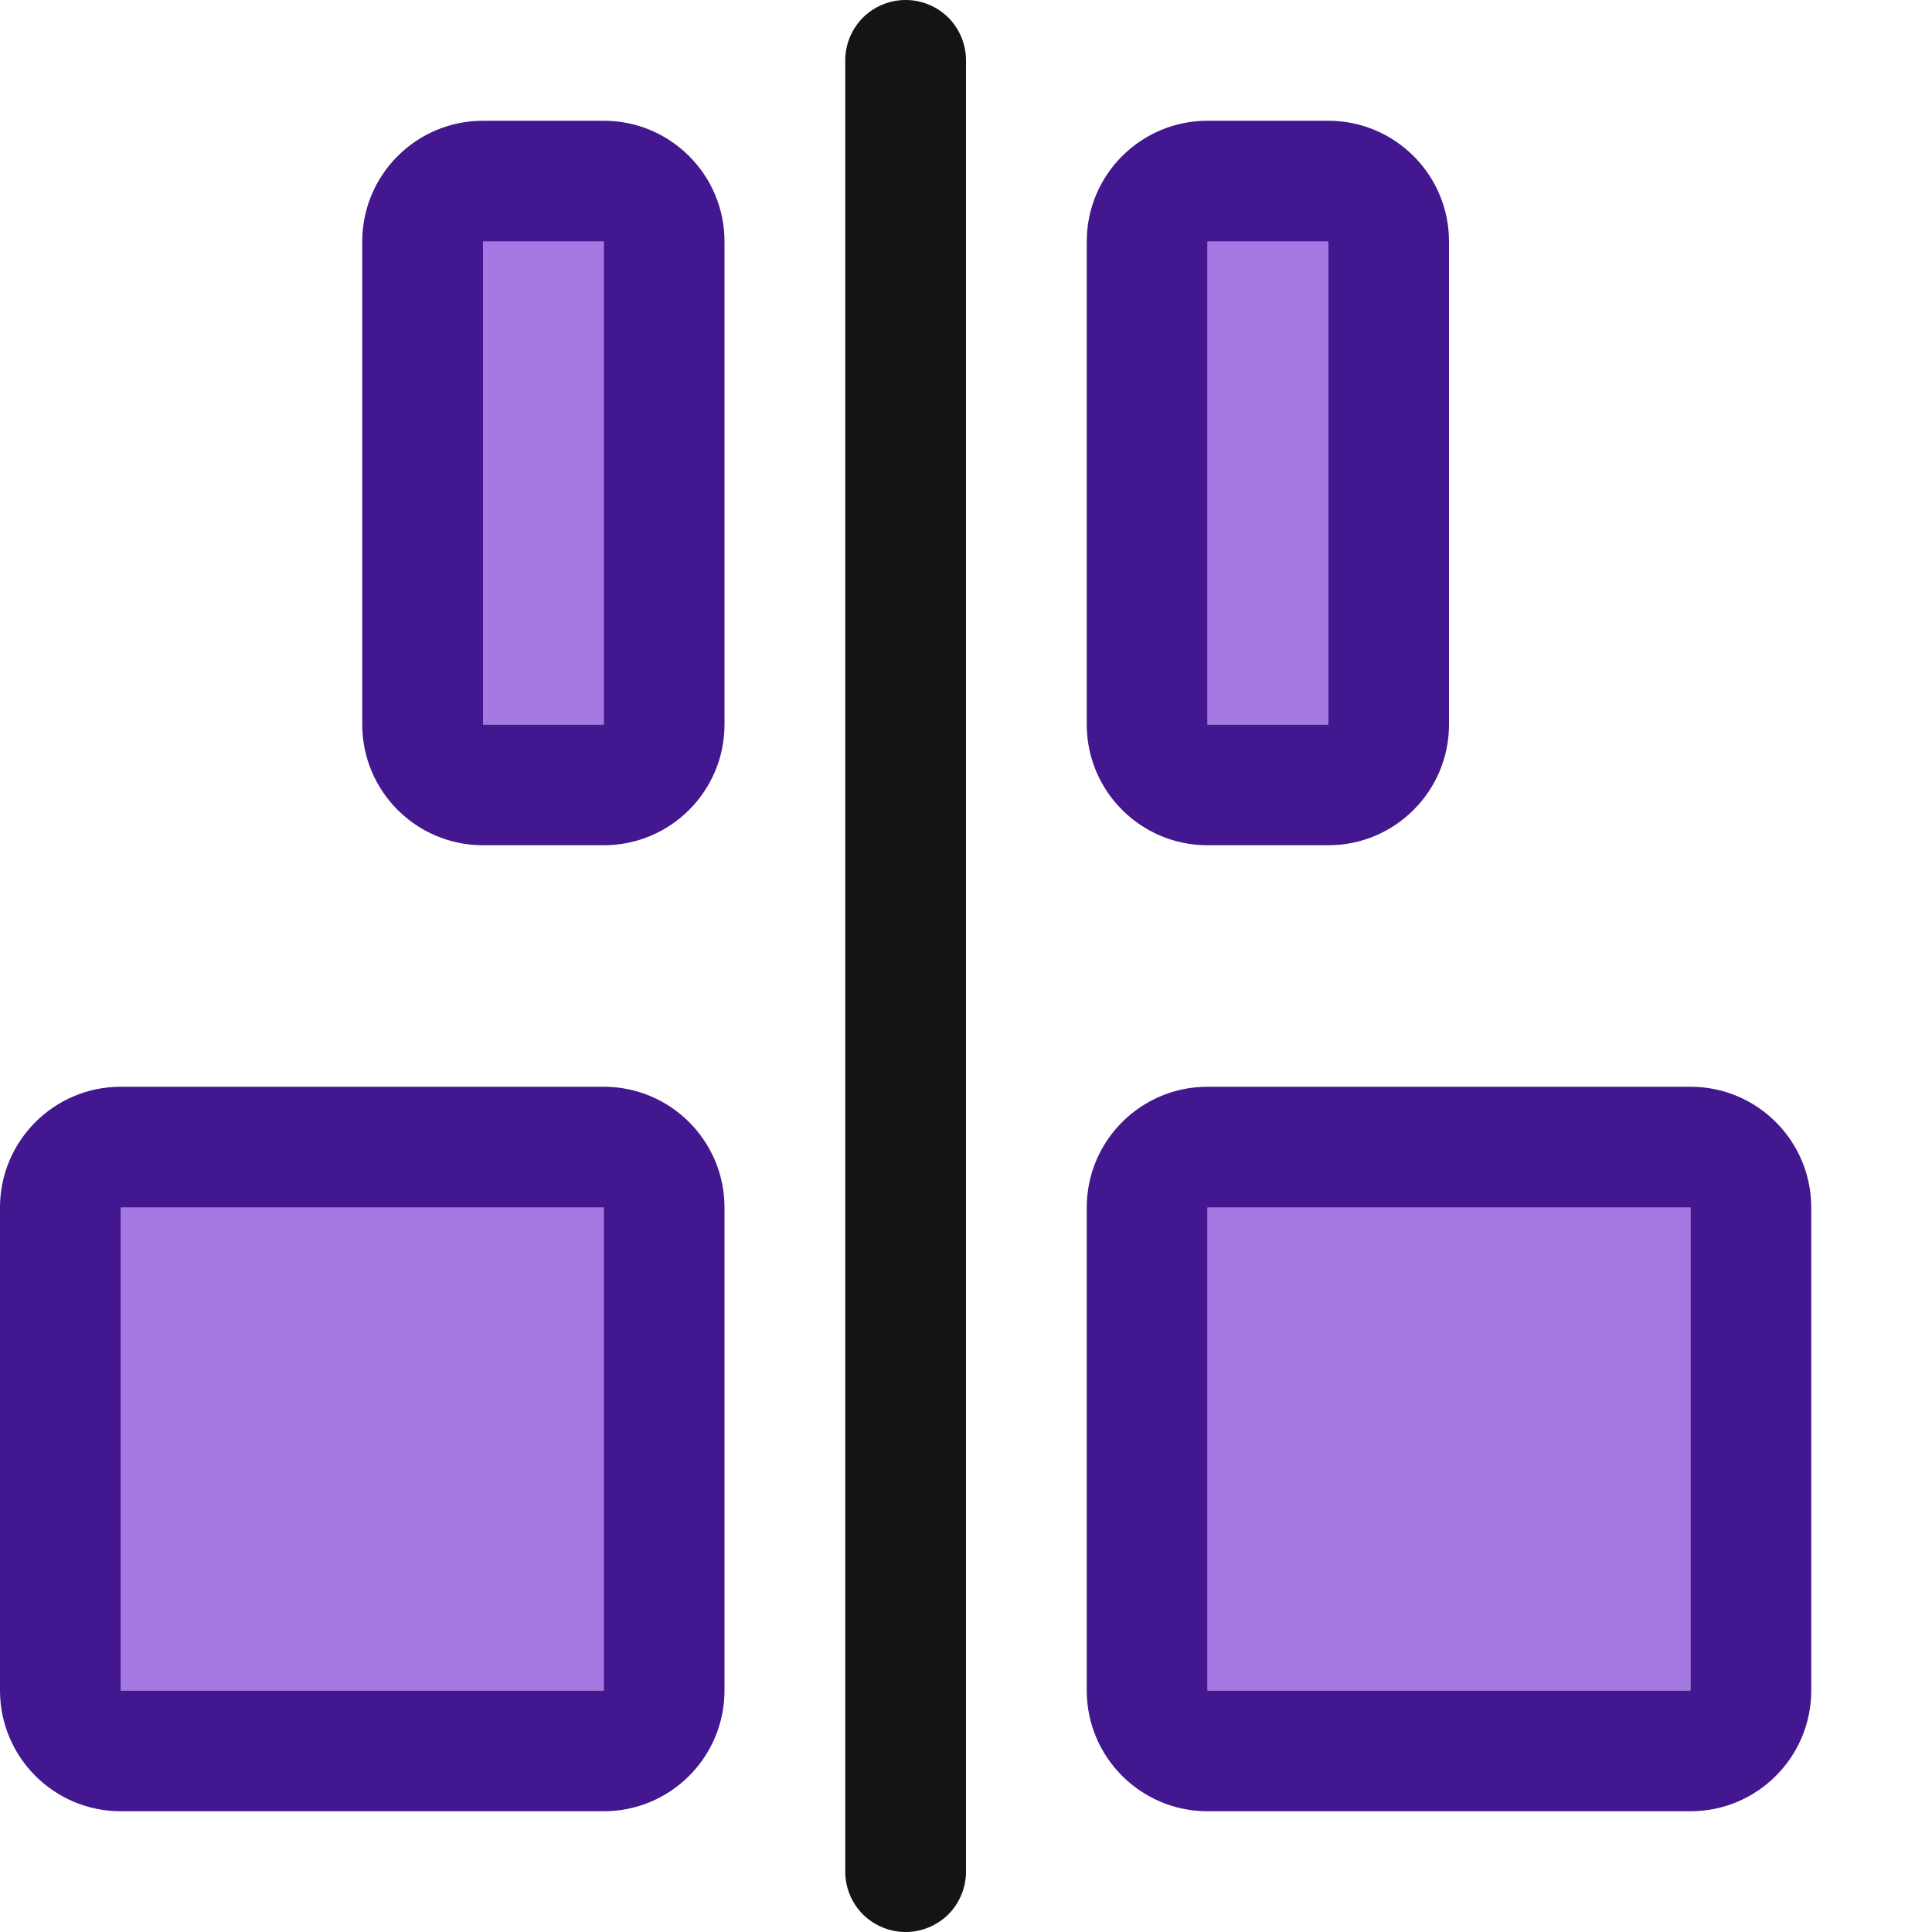
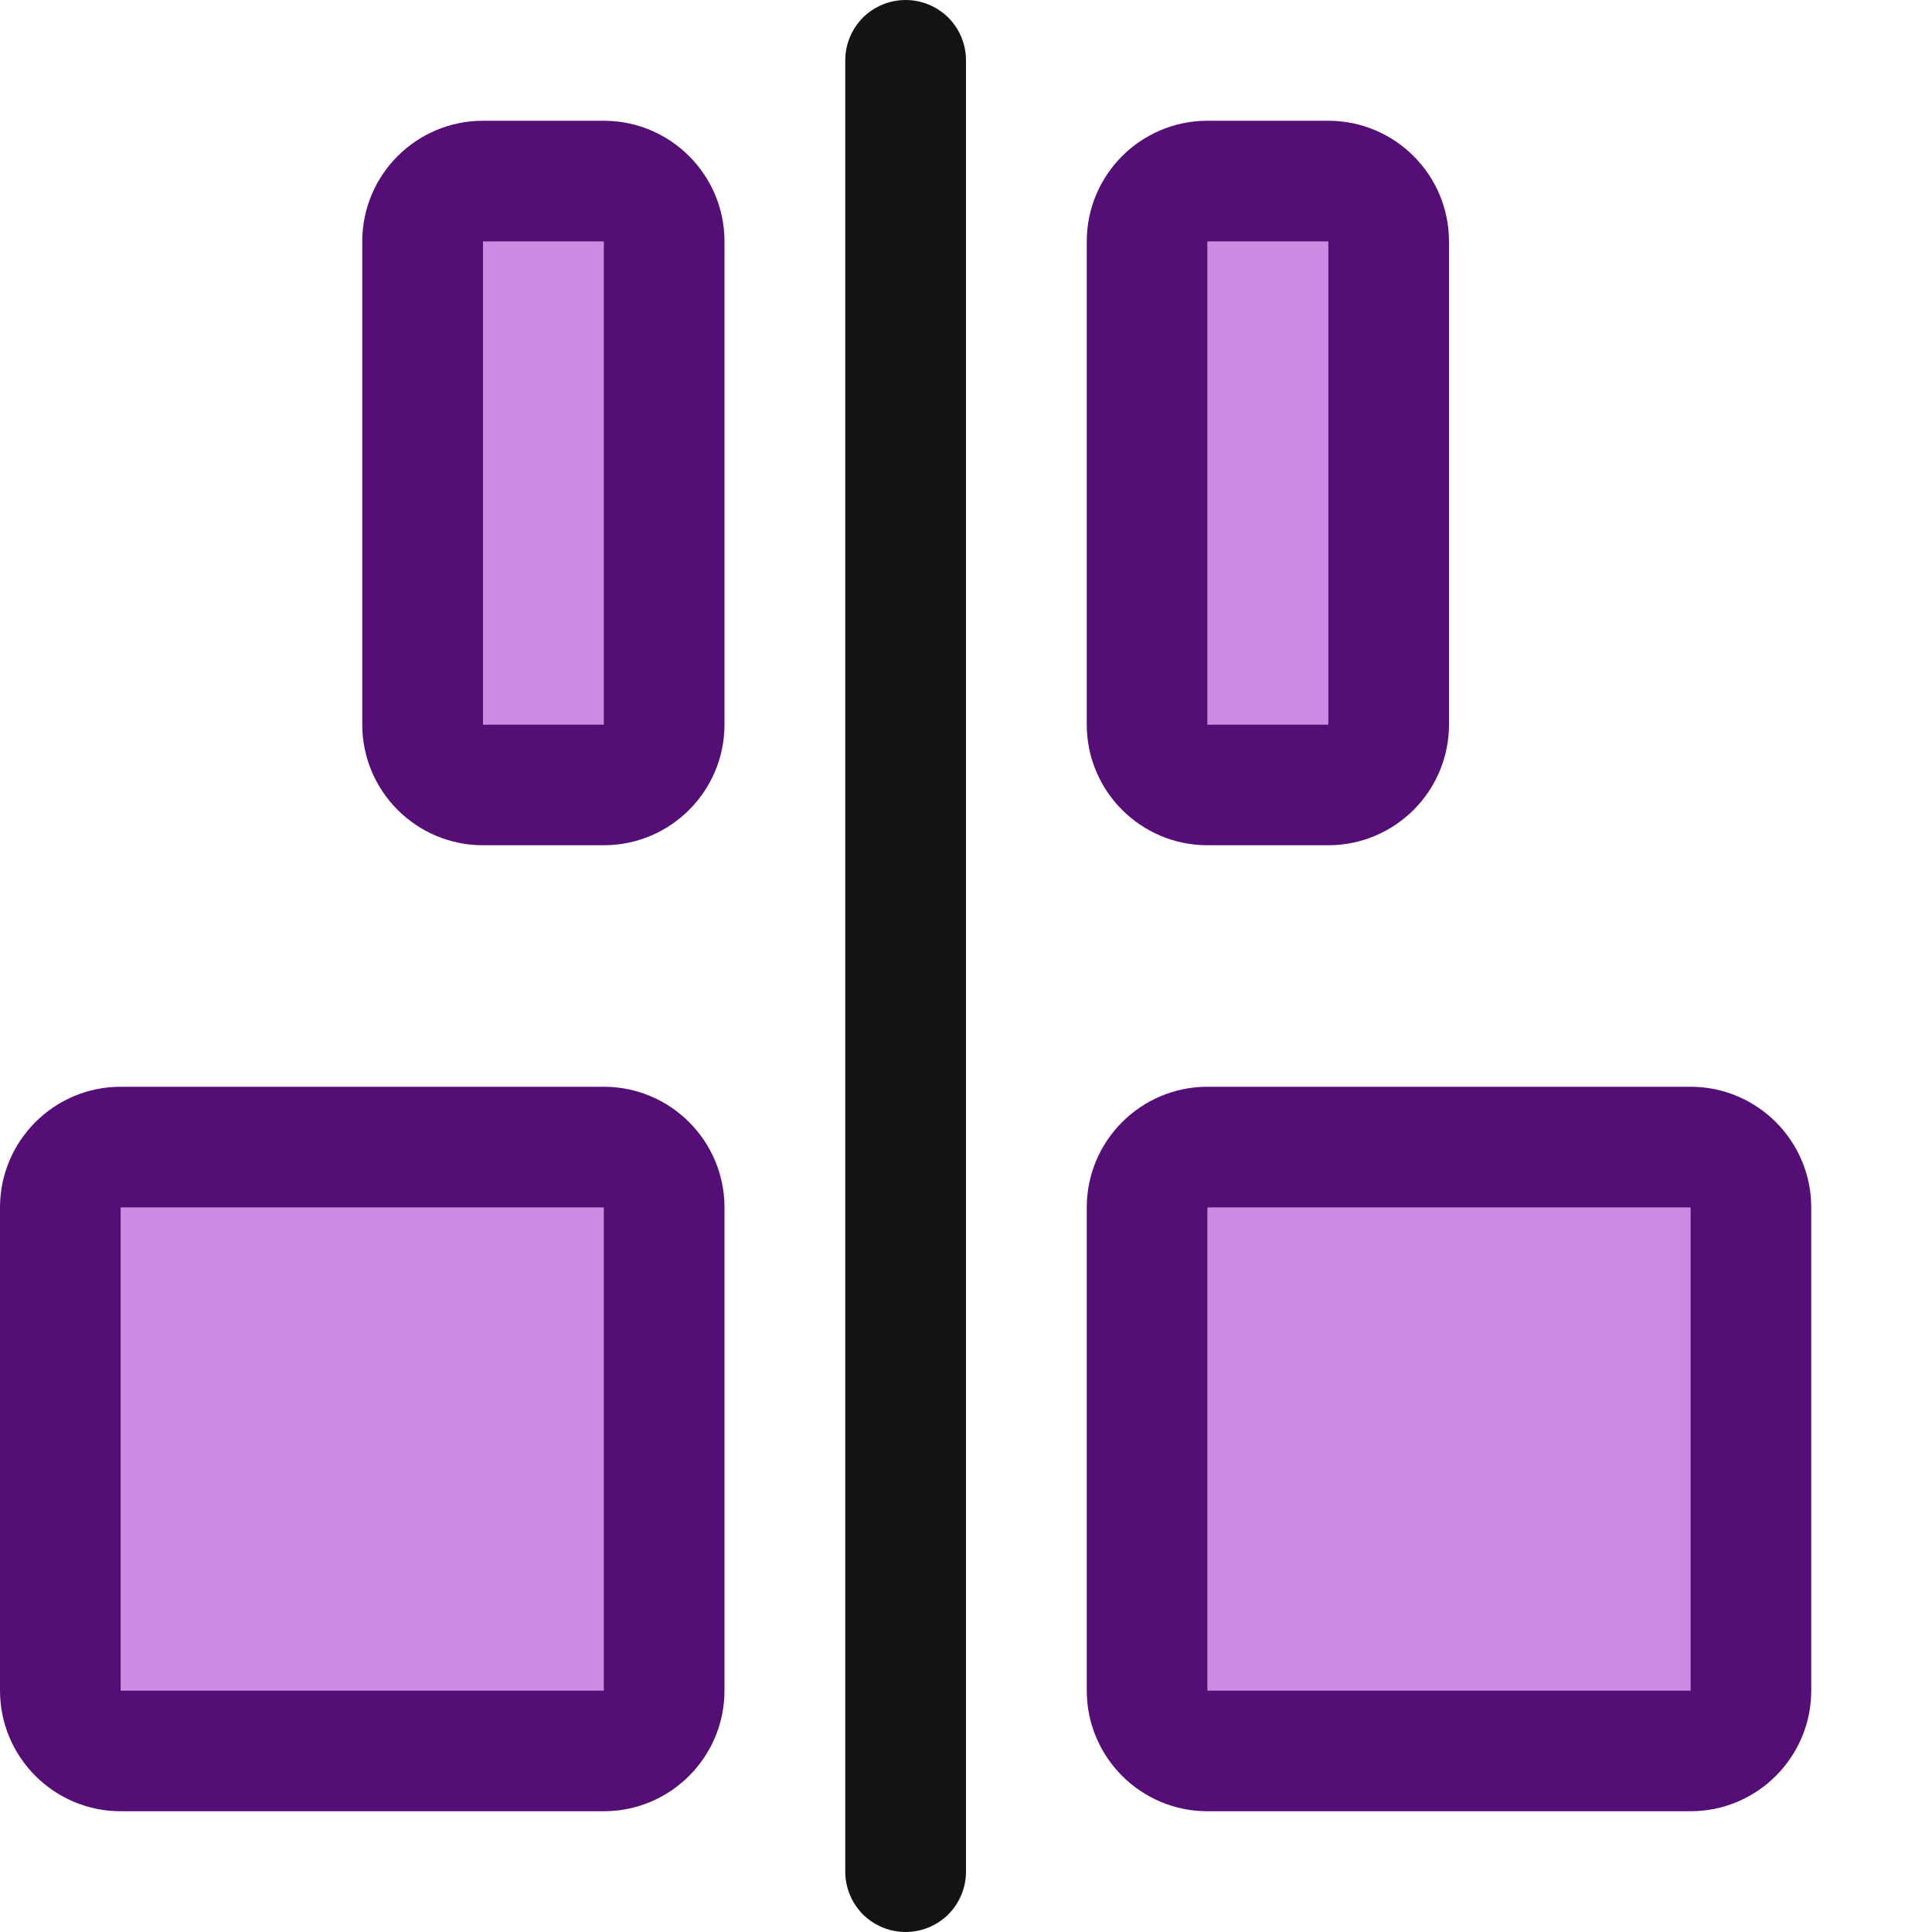
<svg xmlns="http://www.w3.org/2000/svg" width="100%" height="100%" viewBox="0 0 16 16" version="1.1" xml:space="preserve" style="fill-rule:evenodd;clip-rule:evenodd;stroke-linejoin:round;stroke-miterlimit:2;">
  <g transform="matrix(1,0,0,1,-144,-18)">
    <g id="alignvcenter" transform="matrix(0.666667,0,0,0.666667,144,18)">
      <rect x="0" y="0" width="24" height="24" style="fill:none;" />
      <clipPath id="_clip1">
        <rect x="0" y="0" width="24" height="24" />
      </clipPath>
      <g clip-path="url(#_clip1)">
        <g transform="matrix(2,0,0,2,-202.5,-41)">
-           <rect x="102" y="28" width="3" height="3" style="fill:rgb(166,120,228);" />
-           <path d="M105.75,28C105.75,27.586 105.414,27.25 105,27.25L102,27.25C101.586,27.25 101.25,27.586 101.25,28L101.25,31C101.25,31.414 101.586,31.75 102,31.75L105,31.75C105.414,31.75 105.75,31.414 105.75,31L105.75,28ZM105,28L102,28L102,31L105,31L105,28Z" style="fill:rgb(66,23,143);" />
+           <rect x="102" y="28" width="3" height="3" style="fill:rgb(205,139,227);" />
+           <path d="M105.75,28C105.75,27.586 105.414,27.25 105,27.25L102,27.25C101.586,27.25 101.25,27.586 101.25,28L101.25,31C101.25,31.414 101.586,31.75 102,31.75L105,31.75C105.414,31.75 105.75,31.414 105.75,31L105.75,28ZM105,28L102,28L102,31L105,31L105,28Z" style="fill:rgb(86,14,119);" />
        </g>
        <g transform="matrix(2,0,0,2,-189,-41)">
-           <rect x="102" y="28" width="3" height="3" style="fill:rgb(166,120,228);" />
-           <path d="M105.75,28C105.75,27.586 105.414,27.25 105,27.25L102,27.25C101.586,27.25 101.25,27.586 101.25,28L101.25,31C101.25,31.414 101.586,31.75 102,31.75L105,31.75C105.414,31.75 105.75,31.414 105.75,31L105.75,28ZM105,28L102,28L102,31L105,31L105,28Z" style="fill:rgb(66,23,143);" />
+           <rect x="102" y="28" width="3" height="3" style="fill:rgb(205,139,227);" />
+           <path d="M105.75,28C105.75,27.586 105.414,27.25 105,27.25L102,27.25C101.586,27.25 101.25,27.586 101.25,28L101.25,31C101.25,31.414 101.586,31.75 102,31.75L105,31.75C105.414,31.75 105.75,31.414 105.75,31L105.75,28ZM105,28L102,28L102,31L105,31L105,28Z" style="fill:rgb(86,14,119);" />
        </g>
        <g transform="matrix(0.5,0,0,2,-36,-53)">
-           <rect x="102" y="28" width="3" height="3" style="fill:rgb(166,120,228);" />
-           <path d="M108,28C108,27.586 106.657,27.25 105,27.25L102,27.25C100.343,27.25 99,27.586 99,28L99,31C99,31.414 100.343,31.75 102,31.75L105,31.75C106.657,31.75 108,31.414 108,31L108,28ZM105,28L102,28L102,31L105,31L105,28Z" style="fill:rgb(66,23,143);" />
+           <rect x="102" y="28" width="3" height="3" style="fill:rgb(205,139,227);" />
+           <path d="M108,28C108,27.586 106.657,27.25 105,27.25L102,27.25C100.343,27.25 99,27.586 99,28L99,31C99,31.414 100.343,31.75 102,31.75L105,31.75C106.657,31.75 108,31.414 108,31L108,28ZM105,28L102,28L102,31L105,31L105,28Z" style="fill:rgb(86,14,119);" />
        </g>
        <g transform="matrix(0.5,0,0,2,-45,-53)">
-           <rect x="102" y="28" width="3" height="3" style="fill:rgb(166,120,228);" />
-           <path d="M108,28C108,27.586 106.657,27.25 105,27.25L102,27.25C100.343,27.25 99,27.586 99,28L99,31C99,31.414 100.343,31.75 102,31.75L105,31.75C106.657,31.75 108,31.414 108,31L108,28ZM105,28L102,28L102,31L105,31L105,28Z" style="fill:rgb(66,23,143);" />
+           <rect x="102" y="28" width="3" height="3" style="fill:rgb(205,139,227);" />
+           <path d="M108,28C108,27.586 106.657,27.25 105,27.25L102,27.25C100.343,27.25 99,27.586 99,28L99,31C99,31.414 100.343,31.75 102,31.75L105,31.75C106.657,31.75 108,31.414 108,31L108,28ZM105,28L102,28L102,31L105,31L105,28Z" style="fill:rgb(86,14,119);" />
        </g>
        <g transform="matrix(1.5,0,0,1.5,-136.5,-39)">
          <path d="M99,26.5C99,26.367 98.947,26.24 98.854,26.146C98.76,26.053 98.633,26 98.5,26C98.367,26 98.24,26.053 98.146,26.146C98.053,26.24 98,26.367 98,26.5C98,28.888 98,39.112 98,41.5C98,41.633 98.053,41.76 98.146,41.854C98.24,41.947 98.367,42 98.5,42C98.633,42 98.76,41.947 98.854,41.854C98.947,41.76 99,41.633 99,41.5C99,39.112 99,28.888 99,26.5Z" style="fill:rgb(20,20,20);" />
        </g>
      </g>
    </g>
  </g>
</svg>
